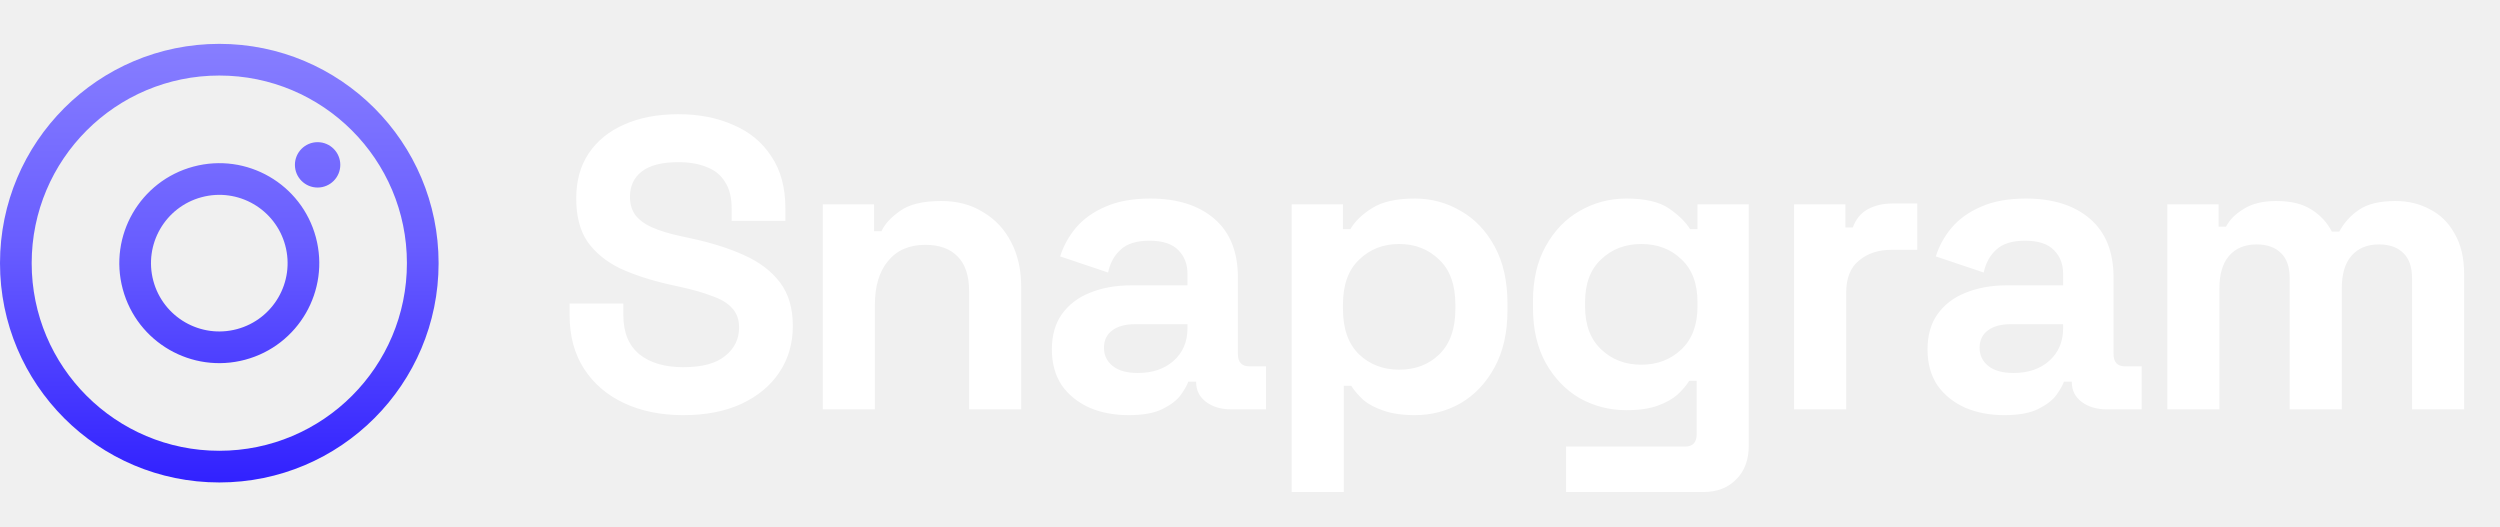
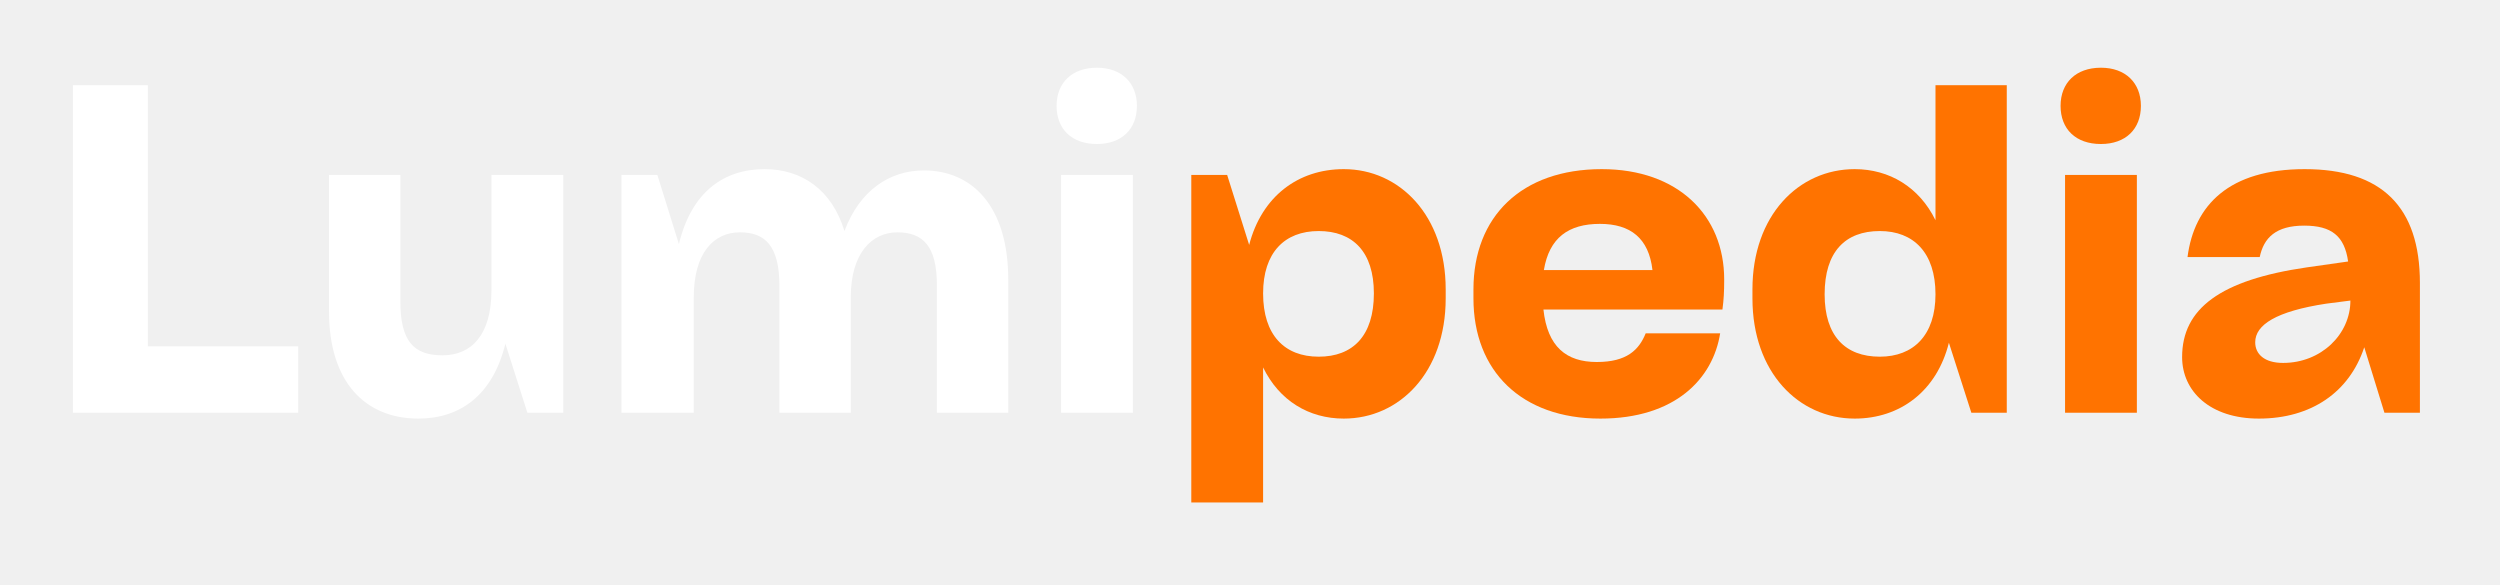
- <svg xmlns="http://www.w3.org/2000/svg" width="171" height="36" viewBox="0 0 171 36" fill="none">
-   <path fill-rule="evenodd" clip-rule="evenodd" d="M27.833 18C27.833 25.088 22.088 30.833 15 30.833C7.912 30.833 2.167 25.088 2.167 18C2.167 10.912 7.912 5.167 15 5.167C22.088 5.167 27.833 10.912 27.833 18ZM30 18C30 26.284 23.284 33 15 33C6.716 33 0 26.284 0 18C0 9.716 6.716 3 15 3C23.284 3 30 9.716 30 18ZM23.276 11.276C23.276 12.133 22.581 12.828 21.724 12.828C20.867 12.828 20.172 12.133 20.172 11.276C20.172 10.419 20.867 9.724 21.724 9.724C22.581 9.724 23.276 10.419 23.276 11.276ZM10.488 19.209C11.156 21.701 13.717 23.18 16.209 22.512C18.701 21.844 20.18 19.283 19.512 16.791C18.844 14.299 16.283 12.82 13.791 13.488C11.299 14.156 9.82 16.717 10.488 19.209ZM8.395 19.77C9.372 23.418 13.122 25.582 16.77 24.605C20.417 23.627 22.582 19.878 21.605 16.23C20.627 12.582 16.878 10.418 13.23 11.395C9.582 12.373 7.418 16.122 8.395 19.77Z" fill="url(#paint0_linear_120_1360)" />
-   <path d="M46.737 28.396C45.21 28.396 43.862 28.122 42.694 27.576C41.525 27.029 40.611 26.247 39.951 25.229C39.291 24.211 38.961 22.986 38.961 21.553V20.762H42.637V21.553C42.637 22.741 43.005 23.636 43.74 24.239C44.475 24.824 45.474 25.116 46.737 25.116C48.019 25.116 48.971 24.861 49.593 24.352C50.234 23.844 50.554 23.193 50.554 22.402C50.554 21.855 50.394 21.412 50.073 21.073C49.772 20.733 49.319 20.46 48.716 20.253C48.132 20.026 47.416 19.819 46.567 19.631L45.917 19.489C44.56 19.188 43.391 18.811 42.411 18.358C41.45 17.887 40.705 17.274 40.177 16.52C39.668 15.766 39.414 14.786 39.414 13.58C39.414 12.373 39.697 11.346 40.262 10.498C40.846 9.631 41.657 8.971 42.694 8.519C43.749 8.047 44.984 7.812 46.398 7.812C47.811 7.812 49.065 8.057 50.158 8.547C51.27 9.018 52.137 9.734 52.76 10.696C53.4 11.638 53.721 12.826 53.721 14.258V15.107H50.045V14.258C50.045 13.504 49.894 12.901 49.593 12.449C49.31 11.978 48.895 11.638 48.349 11.431C47.802 11.205 47.152 11.092 46.398 11.092C45.267 11.092 44.428 11.308 43.881 11.742C43.353 12.157 43.09 12.732 43.09 13.467C43.09 13.957 43.212 14.371 43.457 14.711C43.721 15.05 44.107 15.333 44.616 15.559C45.125 15.785 45.776 15.983 46.567 16.153L47.218 16.294C48.631 16.596 49.857 16.982 50.893 17.453C51.949 17.925 52.769 18.547 53.353 19.32C53.938 20.093 54.23 21.082 54.23 22.288C54.23 23.495 53.919 24.56 53.297 25.483C52.694 26.388 51.826 27.105 50.695 27.632C49.583 28.141 48.264 28.396 46.737 28.396ZM56.278 28V13.976H59.784V15.813H60.293C60.519 15.323 60.944 14.862 61.566 14.428C62.188 13.976 63.13 13.749 64.393 13.749C65.486 13.749 66.438 14.004 67.249 14.513C68.078 15.003 68.719 15.691 69.171 16.577C69.624 17.444 69.85 18.462 69.85 19.631V28H66.287V19.913C66.287 18.858 66.024 18.066 65.496 17.538C64.987 17.011 64.252 16.747 63.29 16.747C62.197 16.747 61.349 17.114 60.746 17.849C60.142 18.566 59.841 19.574 59.841 20.875V28H56.278ZM77.208 28.396C76.209 28.396 75.313 28.226 74.521 27.887C73.73 27.529 73.098 27.02 72.627 26.36C72.175 25.681 71.948 24.861 71.948 23.9C71.948 22.939 72.175 22.138 72.627 21.497C73.098 20.837 73.739 20.347 74.55 20.026C75.379 19.687 76.322 19.517 77.377 19.517H81.223V18.726C81.223 18.066 81.015 17.529 80.601 17.114C80.186 16.681 79.526 16.464 78.621 16.464C77.735 16.464 77.076 16.671 76.642 17.086C76.209 17.482 75.926 18 75.794 18.641L72.514 17.538C72.74 16.822 73.098 16.172 73.588 15.587C74.097 14.984 74.766 14.503 75.596 14.145C76.444 13.768 77.472 13.58 78.678 13.58C80.525 13.58 81.986 14.042 83.061 14.965C84.135 15.889 84.672 17.227 84.672 18.98V24.211C84.672 24.777 84.936 25.059 85.464 25.059H86.595V28H84.22C83.522 28 82.947 27.83 82.495 27.491C82.043 27.152 81.816 26.699 81.816 26.134V26.106H81.279C81.204 26.332 81.034 26.633 80.77 27.01C80.506 27.369 80.092 27.689 79.526 27.972C78.961 28.255 78.188 28.396 77.208 28.396ZM77.83 25.512C78.829 25.512 79.639 25.238 80.261 24.692C80.902 24.126 81.223 23.382 81.223 22.458V22.175H77.632C76.972 22.175 76.454 22.317 76.077 22.599C75.7 22.882 75.511 23.278 75.511 23.787C75.511 24.296 75.709 24.711 76.105 25.031C76.501 25.352 77.076 25.512 77.83 25.512ZM88.351 33.655V13.976H91.858V15.672H92.366C92.687 15.126 93.186 14.645 93.865 14.23C94.544 13.797 95.514 13.58 96.777 13.58C97.908 13.58 98.954 13.863 99.916 14.428C100.877 14.975 101.65 15.785 102.234 16.86C102.819 17.934 103.111 19.235 103.111 20.762V21.214C103.111 22.741 102.819 24.041 102.234 25.116C101.65 26.19 100.877 27.01 99.916 27.576C98.954 28.122 97.908 28.396 96.777 28.396C95.929 28.396 95.213 28.292 94.628 28.085C94.063 27.896 93.601 27.651 93.243 27.35C92.904 27.029 92.63 26.709 92.423 26.388H91.914V33.655H88.351ZM95.703 25.286C96.815 25.286 97.729 24.937 98.445 24.239C99.181 23.523 99.548 22.486 99.548 21.129V20.846C99.548 19.489 99.181 18.462 98.445 17.765C97.71 17.048 96.796 16.69 95.703 16.69C94.61 16.69 93.695 17.048 92.96 17.765C92.225 18.462 91.858 19.489 91.858 20.846V21.129C91.858 22.486 92.225 23.523 92.96 24.239C93.695 24.937 94.61 25.286 95.703 25.286ZM104.855 21.044V20.592C104.855 19.122 105.148 17.868 105.732 16.831C106.316 15.776 107.089 14.975 108.05 14.428C109.031 13.863 110.096 13.58 111.245 13.58C112.527 13.58 113.498 13.806 114.158 14.258C114.818 14.711 115.298 15.182 115.6 15.672H116.109V13.976H119.615V30.488C119.615 31.45 119.332 32.213 118.767 32.779C118.201 33.363 117.447 33.655 116.505 33.655H107.117V30.545H115.26C115.788 30.545 116.052 30.262 116.052 29.697V26.049H115.543C115.355 26.351 115.091 26.662 114.752 26.982C114.412 27.284 113.96 27.538 113.394 27.745C112.829 27.953 112.113 28.056 111.245 28.056C110.096 28.056 109.031 27.783 108.05 27.237C107.089 26.671 106.316 25.87 105.732 24.833C105.148 23.778 104.855 22.515 104.855 21.044ZM112.263 24.946C113.357 24.946 114.271 24.598 115.006 23.9C115.741 23.203 116.109 22.223 116.109 20.96V20.677C116.109 19.395 115.741 18.415 115.006 17.736C114.29 17.039 113.376 16.69 112.263 16.69C111.17 16.69 110.256 17.039 109.521 17.736C108.786 18.415 108.418 19.395 108.418 20.677V20.96C108.418 22.223 108.786 23.203 109.521 23.9C110.256 24.598 111.17 24.946 112.263 24.946ZM122.716 28V13.976H126.223V15.559H126.731C126.939 14.993 127.278 14.579 127.749 14.315C128.239 14.051 128.805 13.919 129.446 13.919H131.142V17.086H129.389C128.485 17.086 127.74 17.331 127.156 17.821C126.571 18.292 126.279 19.027 126.279 20.026V28H122.716ZM137.102 28.396C136.103 28.396 135.207 28.226 134.416 27.887C133.624 27.529 132.992 27.02 132.521 26.36C132.069 25.681 131.843 24.861 131.843 23.9C131.843 22.939 132.069 22.138 132.521 21.497C132.992 20.837 133.633 20.347 134.444 20.026C135.273 19.687 136.216 19.517 137.271 19.517H141.117V18.726C141.117 18.066 140.909 17.529 140.495 17.114C140.08 16.681 139.42 16.464 138.515 16.464C137.63 16.464 136.97 16.671 136.536 17.086C136.103 17.482 135.82 18 135.688 18.641L132.408 17.538C132.634 16.822 132.992 16.172 133.483 15.587C133.992 14.984 134.661 14.503 135.49 14.145C136.338 13.768 137.366 13.58 138.572 13.58C140.419 13.58 141.88 14.042 142.955 14.965C144.029 15.889 144.566 17.227 144.566 18.98V24.211C144.566 24.777 144.83 25.059 145.358 25.059H146.489V28H144.114C143.416 28 142.842 27.83 142.389 27.491C141.937 27.152 141.711 26.699 141.711 26.134V26.106H141.173C141.098 26.332 140.928 26.633 140.664 27.01C140.4 27.369 139.986 27.689 139.42 27.972C138.855 28.255 138.082 28.396 137.102 28.396ZM137.724 25.512C138.723 25.512 139.533 25.238 140.155 24.692C140.796 24.126 141.117 23.382 141.117 22.458V22.175H137.526C136.866 22.175 136.348 22.317 135.971 22.599C135.594 22.882 135.405 23.278 135.405 23.787C135.405 24.296 135.603 24.711 135.999 25.031C136.395 25.352 136.97 25.512 137.724 25.512ZM148.246 28V13.976H151.752V15.502H152.261C152.506 15.031 152.911 14.626 153.476 14.287C154.042 13.928 154.787 13.749 155.71 13.749C156.709 13.749 157.51 13.947 158.114 14.343C158.717 14.72 159.179 15.22 159.499 15.842H160.008C160.328 15.239 160.781 14.739 161.365 14.343C161.949 13.947 162.779 13.749 163.853 13.749C164.72 13.749 165.503 13.938 166.2 14.315C166.916 14.673 167.482 15.229 167.897 15.983C168.33 16.718 168.547 17.651 168.547 18.782V28H164.984V19.037C164.984 18.264 164.786 17.689 164.391 17.312C163.995 16.916 163.439 16.718 162.722 16.718C161.912 16.718 161.28 16.982 160.828 17.51C160.394 18.019 160.178 18.754 160.178 19.715V28H156.615V19.037C156.615 18.264 156.417 17.689 156.021 17.312C155.625 16.916 155.069 16.718 154.353 16.718C153.542 16.718 152.911 16.982 152.459 17.51C152.025 18.019 151.808 18.754 151.808 19.715V28H148.246Z" fill="white" />
+ <svg xmlns="http://www.w3.org/2000/svg" width="171" zoomAndPan="magnify" viewBox="0 0 128.25 30" height="40" preserveAspectRatio="xMidYMid meet" version="1.0">
  <defs>
-     <linearGradient id="paint0_linear_120_1360" x1="15" y1="3" x2="15" y2="33" gradientUnits="userSpaceOnUse">
-       <stop stop-color="#877EFF" />
-       <stop offset="0.461" stop-color="#685DFF" />
-       <stop offset="1" stop-color="#3121FF" />
-     </linearGradient>
+     <g />
  </defs>
+   <g fill="#ffffff" fill-opacity="1">
+     <g transform="translate(2.198965, 21.1728)">
+       <g>
+         <path d="M 13.098 0 L 13.098 -3.406 L 5.387 -3.406 L 5.387 -16.801 L 1.543 -16.801 L 1.543 0 Z M 13.098 0 " />
+       </g>
+     </g>
+   </g>
+   <g fill="#ffffff" fill-opacity="1">
+     <g transform="translate(15.66005, 21.1728)">
+       <g>
+         <path d="M 9.551 -6.281 C 9.551 -3.98 8.516 -2.945 7.043 -2.945 C 5.57 -2.945 4.879 -3.66 4.879 -5.707 L 4.879 -12.199 L 1.219 -12.199 L 1.219 -5.18 C 1.219 -1.566 3.086 0.301 5.801 0.301 C 7.941 0.301 9.621 -0.898 10.266 -3.543 L 11.395 0 L 13.234 0 L 13.234 -12.199 L 9.551 -12.199 Z M 9.551 -6.281 " />
+       </g>
+     </g>
+   </g>
+   <g fill="#ffffff" fill-opacity="1">
+     <g transform="translate(30.38671, 21.1728)">
+       <g>
+         <path d="M 17.008 -12.43 C 15.258 -12.43 13.719 -11.414 12.934 -9.32 C 12.289 -11.438 10.75 -12.496 8.836 -12.496 C 6.742 -12.496 5.086 -11.324 4.441 -8.652 L 3.336 -12.199 L 1.496 -12.199 L 1.496 0 L 5.203 0 L 5.203 -5.914 C 5.203 -8.215 6.238 -9.254 7.57 -9.254 C 8.883 -9.254 9.598 -8.539 9.598 -6.492 L 9.598 0 L 13.258 0 L 13.258 -5.914 C 13.258 -8.195 14.34 -9.254 15.652 -9.254 C 16.961 -9.254 17.676 -8.539 17.676 -6.559 L 17.676 0 L 21.336 0 L 21.336 -6.836 C 21.336 -10.586 19.492 -12.43 17.008 -12.43 Z M 17.008 -12.43 " />
+       </g>
+     </g>
+   </g>
+   <g fill="#ffffff" fill-opacity="1">
+     <g transform="translate(52.93692, 21.1728)">
+       <g>
+         <path d="M 5.387 -15.742 C 5.387 -14.547 4.602 -13.785 3.336 -13.785 C 2.047 -13.785 1.266 -14.547 1.266 -15.742 C 1.266 -16.918 2.047 -17.699 3.336 -17.699 C 4.602 -17.699 5.387 -16.918 5.387 -15.742 Z M 5.18 0 L 5.18 -12.199 L 1.496 -12.199 L 1.496 0 Z M 5.18 0 " />
+       </g>
+     </g>
+   </g>
+   <g fill="#ff7300" fill-opacity="1">
+     <g transform="translate(59.61706, 21.1728)">
+       <g>
+         <path d="M 9.32 -12.496 C 6.973 -12.496 5.109 -11.094 4.465 -8.609 L 3.336 -12.199 L 1.496 -12.199 L 1.496 4.602 L 5.18 4.602 L 5.18 -2.324 C 6.008 -0.621 7.527 0.301 9.32 0.301 C 12.176 0.301 14.547 -2.07 14.547 -5.867 L 14.547 -6.328 C 14.547 -10.125 12.176 -12.496 9.32 -12.496 Z M 8.031 -2.875 C 6.281 -2.875 5.18 -3.98 5.18 -6.121 C 5.18 -8.215 6.281 -9.32 8.031 -9.32 C 9.781 -9.32 10.863 -8.262 10.863 -6.121 C 10.863 -3.938 9.781 -2.875 8.031 -2.875 Z M 8.031 -2.875 " />
+       </g>
+     </g>
+   </g>
+   <g fill="#ff7300" fill-opacity="1">
+     <g transform="translate(74.87296, 21.1728)">
+       <g>
+         <path d="M 13.578 -6.836 C 13.578 -10.125 11.207 -12.496 7.297 -12.496 C 3.176 -12.496 0.715 -10.059 0.715 -6.328 L 0.715 -5.867 C 0.715 -2.141 3.176 0.301 7.227 0.301 C 11.07 0.301 13.004 -1.75 13.371 -4.074 L 9.551 -4.074 C 9.207 -3.223 8.586 -2.602 7.043 -2.602 C 5.477 -2.602 4.512 -3.383 4.305 -5.293 L 13.488 -5.293 C 13.555 -5.801 13.578 -6.191 13.578 -6.836 Z M 7.203 -9.688 C 8.77 -9.688 9.711 -8.953 9.898 -7.32 L 4.328 -7.32 C 4.602 -8.977 5.594 -9.688 7.203 -9.688 Z M 7.203 -9.688 " />
+       </g>
+     </g>
+   </g>
+   <g fill="#ff7300" fill-opacity="1">
+     <g transform="translate(89.18543, 21.1728)">
+       <g>
+         <path d="M 10.105 -9.875 C 9.273 -11.578 7.734 -12.496 5.961 -12.496 C 3.086 -12.496 0.715 -10.125 0.715 -6.328 L 0.715 -5.867 C 0.715 -2.07 3.086 0.301 5.961 0.301 C 8.285 0.301 10.172 -1.105 10.793 -3.59 L 11.945 0 L 13.762 0 L 13.762 -16.801 L 10.105 -16.801 Z M 7.25 -2.875 C 5.477 -2.875 4.418 -3.938 4.418 -6.074 C 4.418 -8.262 5.477 -9.32 7.25 -9.32 C 8.977 -9.32 10.105 -8.215 10.105 -6.074 C 10.105 -3.98 8.977 -2.875 7.25 -2.875 Z M 7.25 -2.875 " />
+       </g>
+     </g>
+   </g>
+   <g fill="#ff7300" fill-opacity="1">
+     <g transform="translate(104.4413, 21.1728)">
+       <g>
+         <path d="M 5.387 -15.742 C 5.387 -14.547 4.602 -13.785 3.336 -13.785 C 2.047 -13.785 1.266 -14.547 1.266 -15.742 C 1.266 -16.918 2.047 -17.699 3.336 -17.699 C 4.602 -17.699 5.387 -16.918 5.387 -15.742 Z M 5.18 0 L 5.18 -12.199 L 1.496 -12.199 L 1.496 0 Z M 5.18 0 " />
+       </g>
+     </g>
+   </g>
+   <g fill="#ff7300" fill-opacity="1">
+     <g transform="translate(111.1144, 21.1728)">
+       <g>
+         <path d="M 7.113 -12.496 C 3.246 -12.496 1.449 -10.656 1.105 -7.984 L 4.809 -7.984 C 5.016 -8.977 5.641 -9.598 7.09 -9.598 C 8.492 -9.598 9.16 -9.066 9.344 -7.758 L 7.227 -7.457 C 2.785 -6.812 0.828 -5.34 0.828 -2.855 C 0.828 -1.105 2.254 0.301 4.766 0.301 C 7.457 0.301 9.414 -1.059 10.172 -3.359 L 11.207 0 L 13.027 0 L 13.027 -6.652 C 13.027 -10.562 11.07 -12.496 7.113 -12.496 Z M 6.008 -2.555 C 5.039 -2.555 4.578 -3.016 4.578 -3.613 C 4.578 -4.512 5.66 -5.203 8.215 -5.594 L 9.461 -5.754 C 9.461 -4.027 7.965 -2.555 6.008 -2.555 Z M 6.008 -2.555 " />
+       </g>
+     </g>
+   </g>
</svg>
